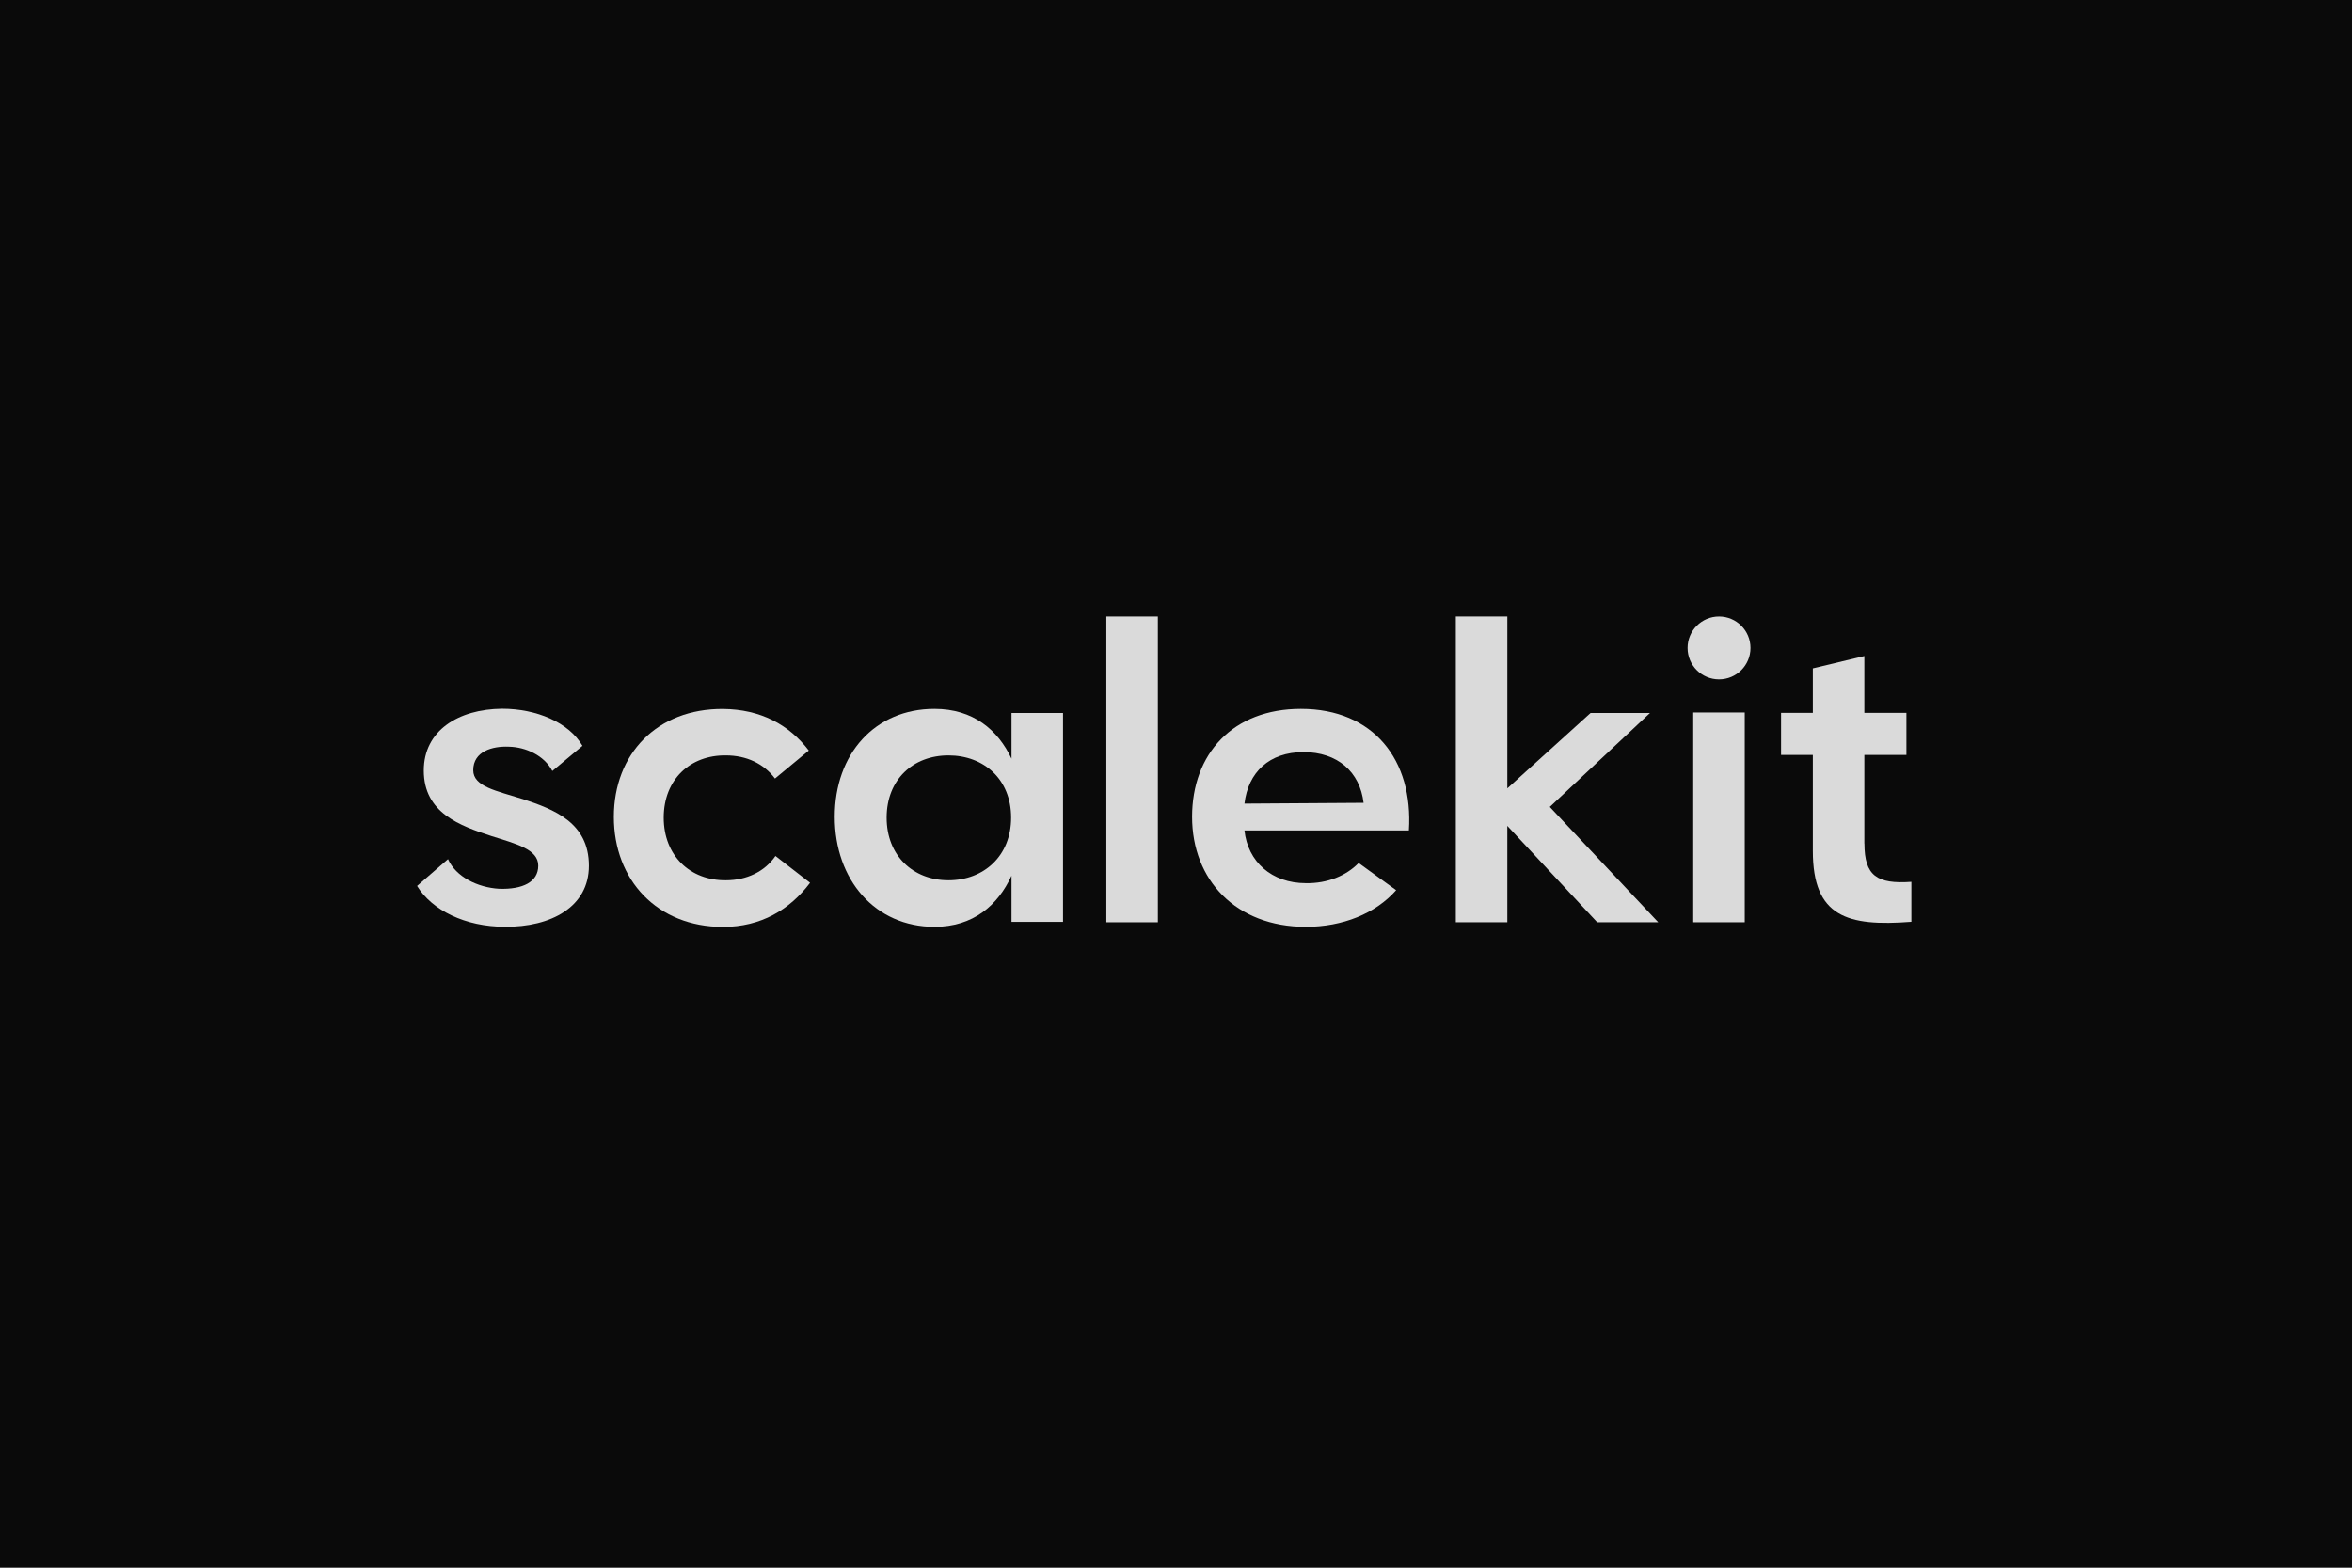
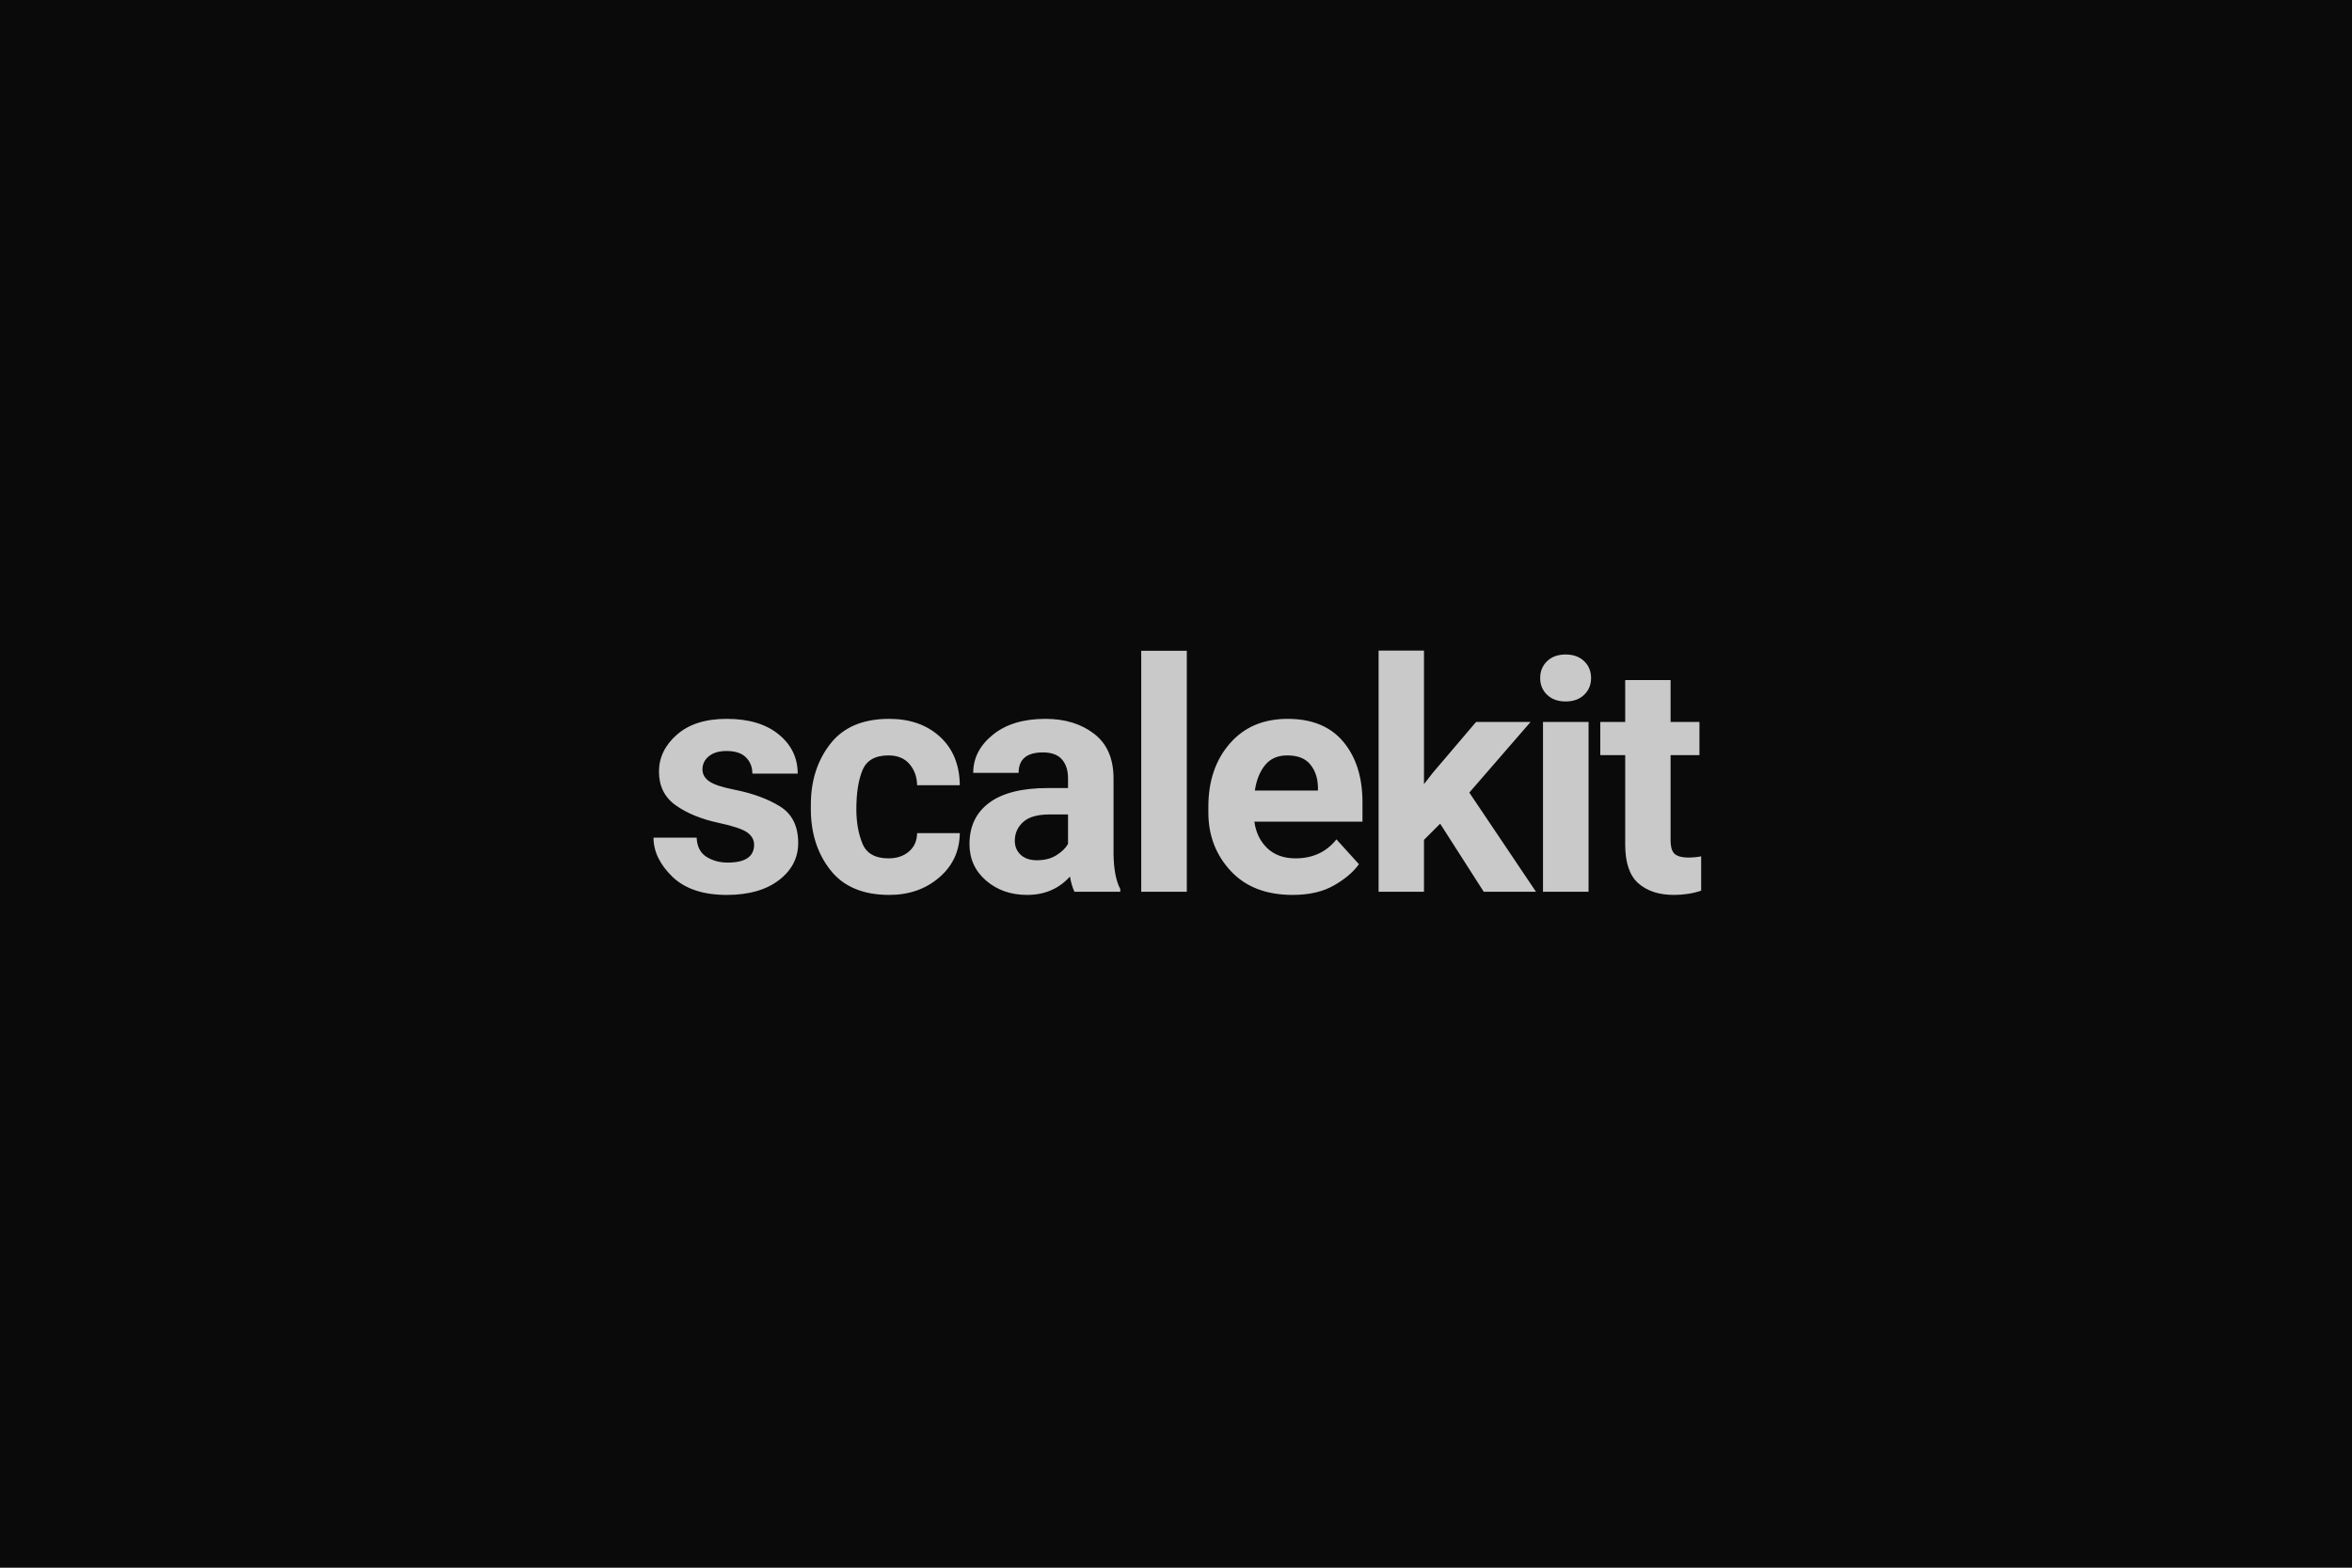
<svg xmlns="http://www.w3.org/2000/svg" width="600" height="400" viewBox="0 0 600 400" fill="none">
  <rect width="600" height="400" fill="#0a0a0a" />
-   <g transform="translate(29, -182) scale(0.9)">
-     <path d="M115.935 428.759C108.58 426.419 101.915 425.26 101.915 420.579C101.915 415.207 107.398 413.691 112.079 413.914C116.76 414.026 122.02 416.366 124.339 420.802L132.876 413.669C129.02 407.004 119.791 403.148 110.095 403.148C97.702 403.26 87.895 409.345 87.895 420.668C87.895 432.705 98.17 436.316 107.042 439.235C114.063 441.464 120.349 442.98 120.349 447.639C120.349 452.297 115.913 454.415 109.248 454.192C103.163 453.835 96.989 450.804 94.76 445.789L86 453.39C90.213 460.277 99.664 464.958 110.876 464.958C123.96 465.07 134.703 459.341 134.703 447.661C134.703 435.402 124.762 431.657 115.891 428.737L115.935 428.759Z" fill="white" opacity="0.85" />
-     <path d="M173.534 451.782C163.37 451.893 155.903 444.783 155.903 434.017C155.903 423.251 163.37 416.252 173.534 416.385C179.374 416.385 184.278 418.726 187.443 422.939L197.028 415.003C191.411 407.648 183.364 403.323 172.732 403.212C154.031 403.101 141.771 415.94 141.771 433.816C141.771 451.693 154.031 465 172.732 465C183.476 465 191.656 460.096 197.385 452.495L187.577 444.894C184.546 449.33 179.397 451.782 173.557 451.782H173.534Z" fill="white" opacity="0.85" />
-     <path d="M254.487 417.321C250.631 409.14 243.632 403.189 232.643 403.189C215.814 403.189 204.38 415.916 204.38 433.793C204.38 451.669 215.837 464.976 232.643 464.976C243.632 464.976 250.631 458.891 254.487 450.488V463.572H269.087V404.348H254.487V417.321ZM236.611 451.781C226.558 451.781 219.091 444.782 219.091 434.016C219.091 423.25 226.558 416.384 236.611 416.384C246.664 416.384 254.376 423.16 254.376 434.016C254.376 444.871 246.664 451.781 236.611 451.781Z" fill="white" opacity="0.85" />
-     <path d="M295.966 377H281.366V463.685H295.966V377Z" fill="white" opacity="0.85" />
-     <path d="M336.518 403.189C317.237 403.189 305.669 415.916 305.669 433.793C305.669 451.669 318.062 464.976 337.922 464.976C348.309 464.976 357.671 461.232 363.511 454.589L352.879 446.877C349.379 450.488 344.007 452.717 337.922 452.605C328.226 452.605 321.45 446.52 320.514 437.649H367.122C368.415 417.677 357.069 403.189 336.518 403.189ZM320.514 430.048C321.561 421.177 327.535 415.448 337.231 415.448C346.927 415.448 353.235 421.065 354.283 429.825L320.514 430.048Z" fill="white" opacity="0.85" />
-     <path d="M435.46 404.35H418.631L395.026 425.726V377H380.426V463.685H395.026V436.358L420.503 463.685H437.8L407.062 430.986L435.46 404.35Z" fill="white" opacity="0.85" />
-     <path d="M447.719 463.683H462.319V404.213H447.719V463.683Z" fill="white" opacity="0.85" />
-     <path d="M496.222 441.372V416.251H508.147V404.326H496.222V388.21L481.622 391.71V404.326H472.617V416.251H481.622V443.467C481.622 462.168 491.429 464.954 509.551 463.55V452.227C499.744 452.918 496.244 450.466 496.244 441.372H496.222Z" fill="white" opacity="0.85" />
-     <path d="M455.034 394.834C459.958 394.834 463.95 390.842 463.95 385.917C463.95 380.992 459.958 377 455.034 377C450.109 377 446.117 380.992 446.117 385.917C446.117 390.842 450.109 394.834 455.034 394.834Z" fill="white" opacity="0.85" />
-   </g>
+   <text x="300" y="205" font-family="-apple-system, BlinkMacSystemFont, 'Segoe UI', Roboto, 'Inter', 'Helvetica Neue', system-ui, sans-serif" font-size="82" font-weight="600" letter-spacing="-0.03em" fill="#ffffff" opacity="0.78" text-anchor="middle" dominant-baseline="middle">scalekit</text>
</svg>
